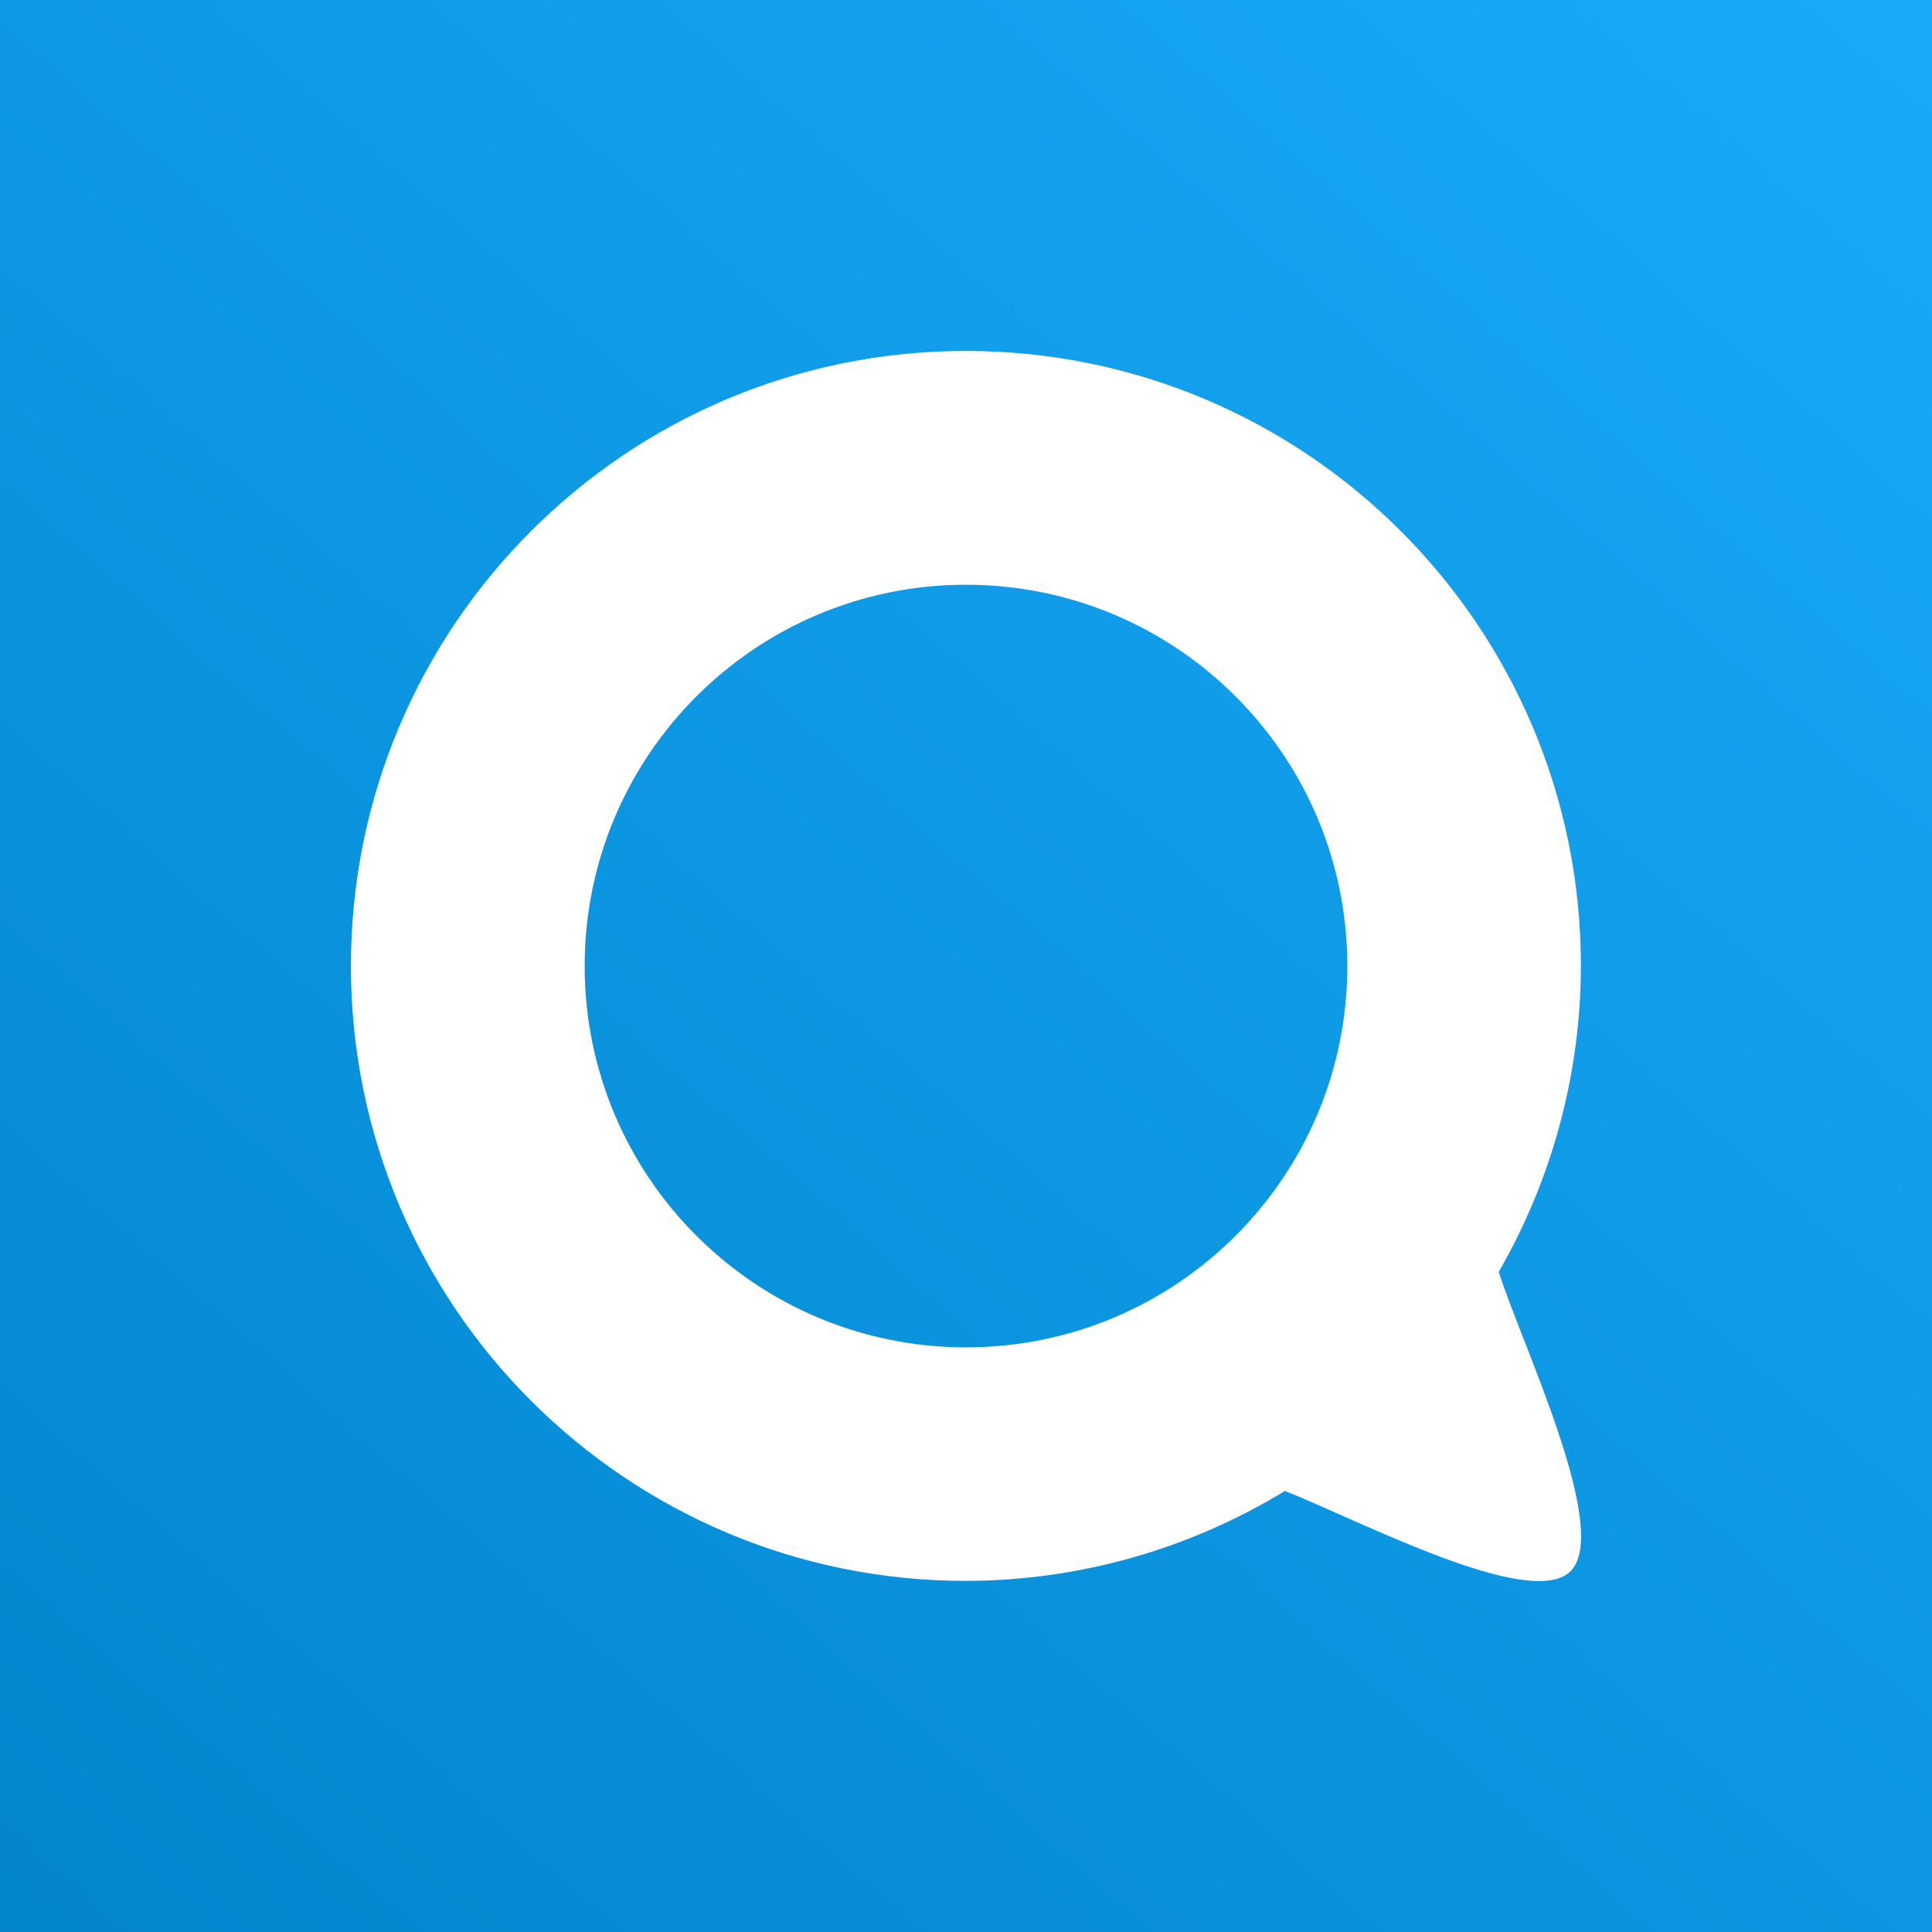
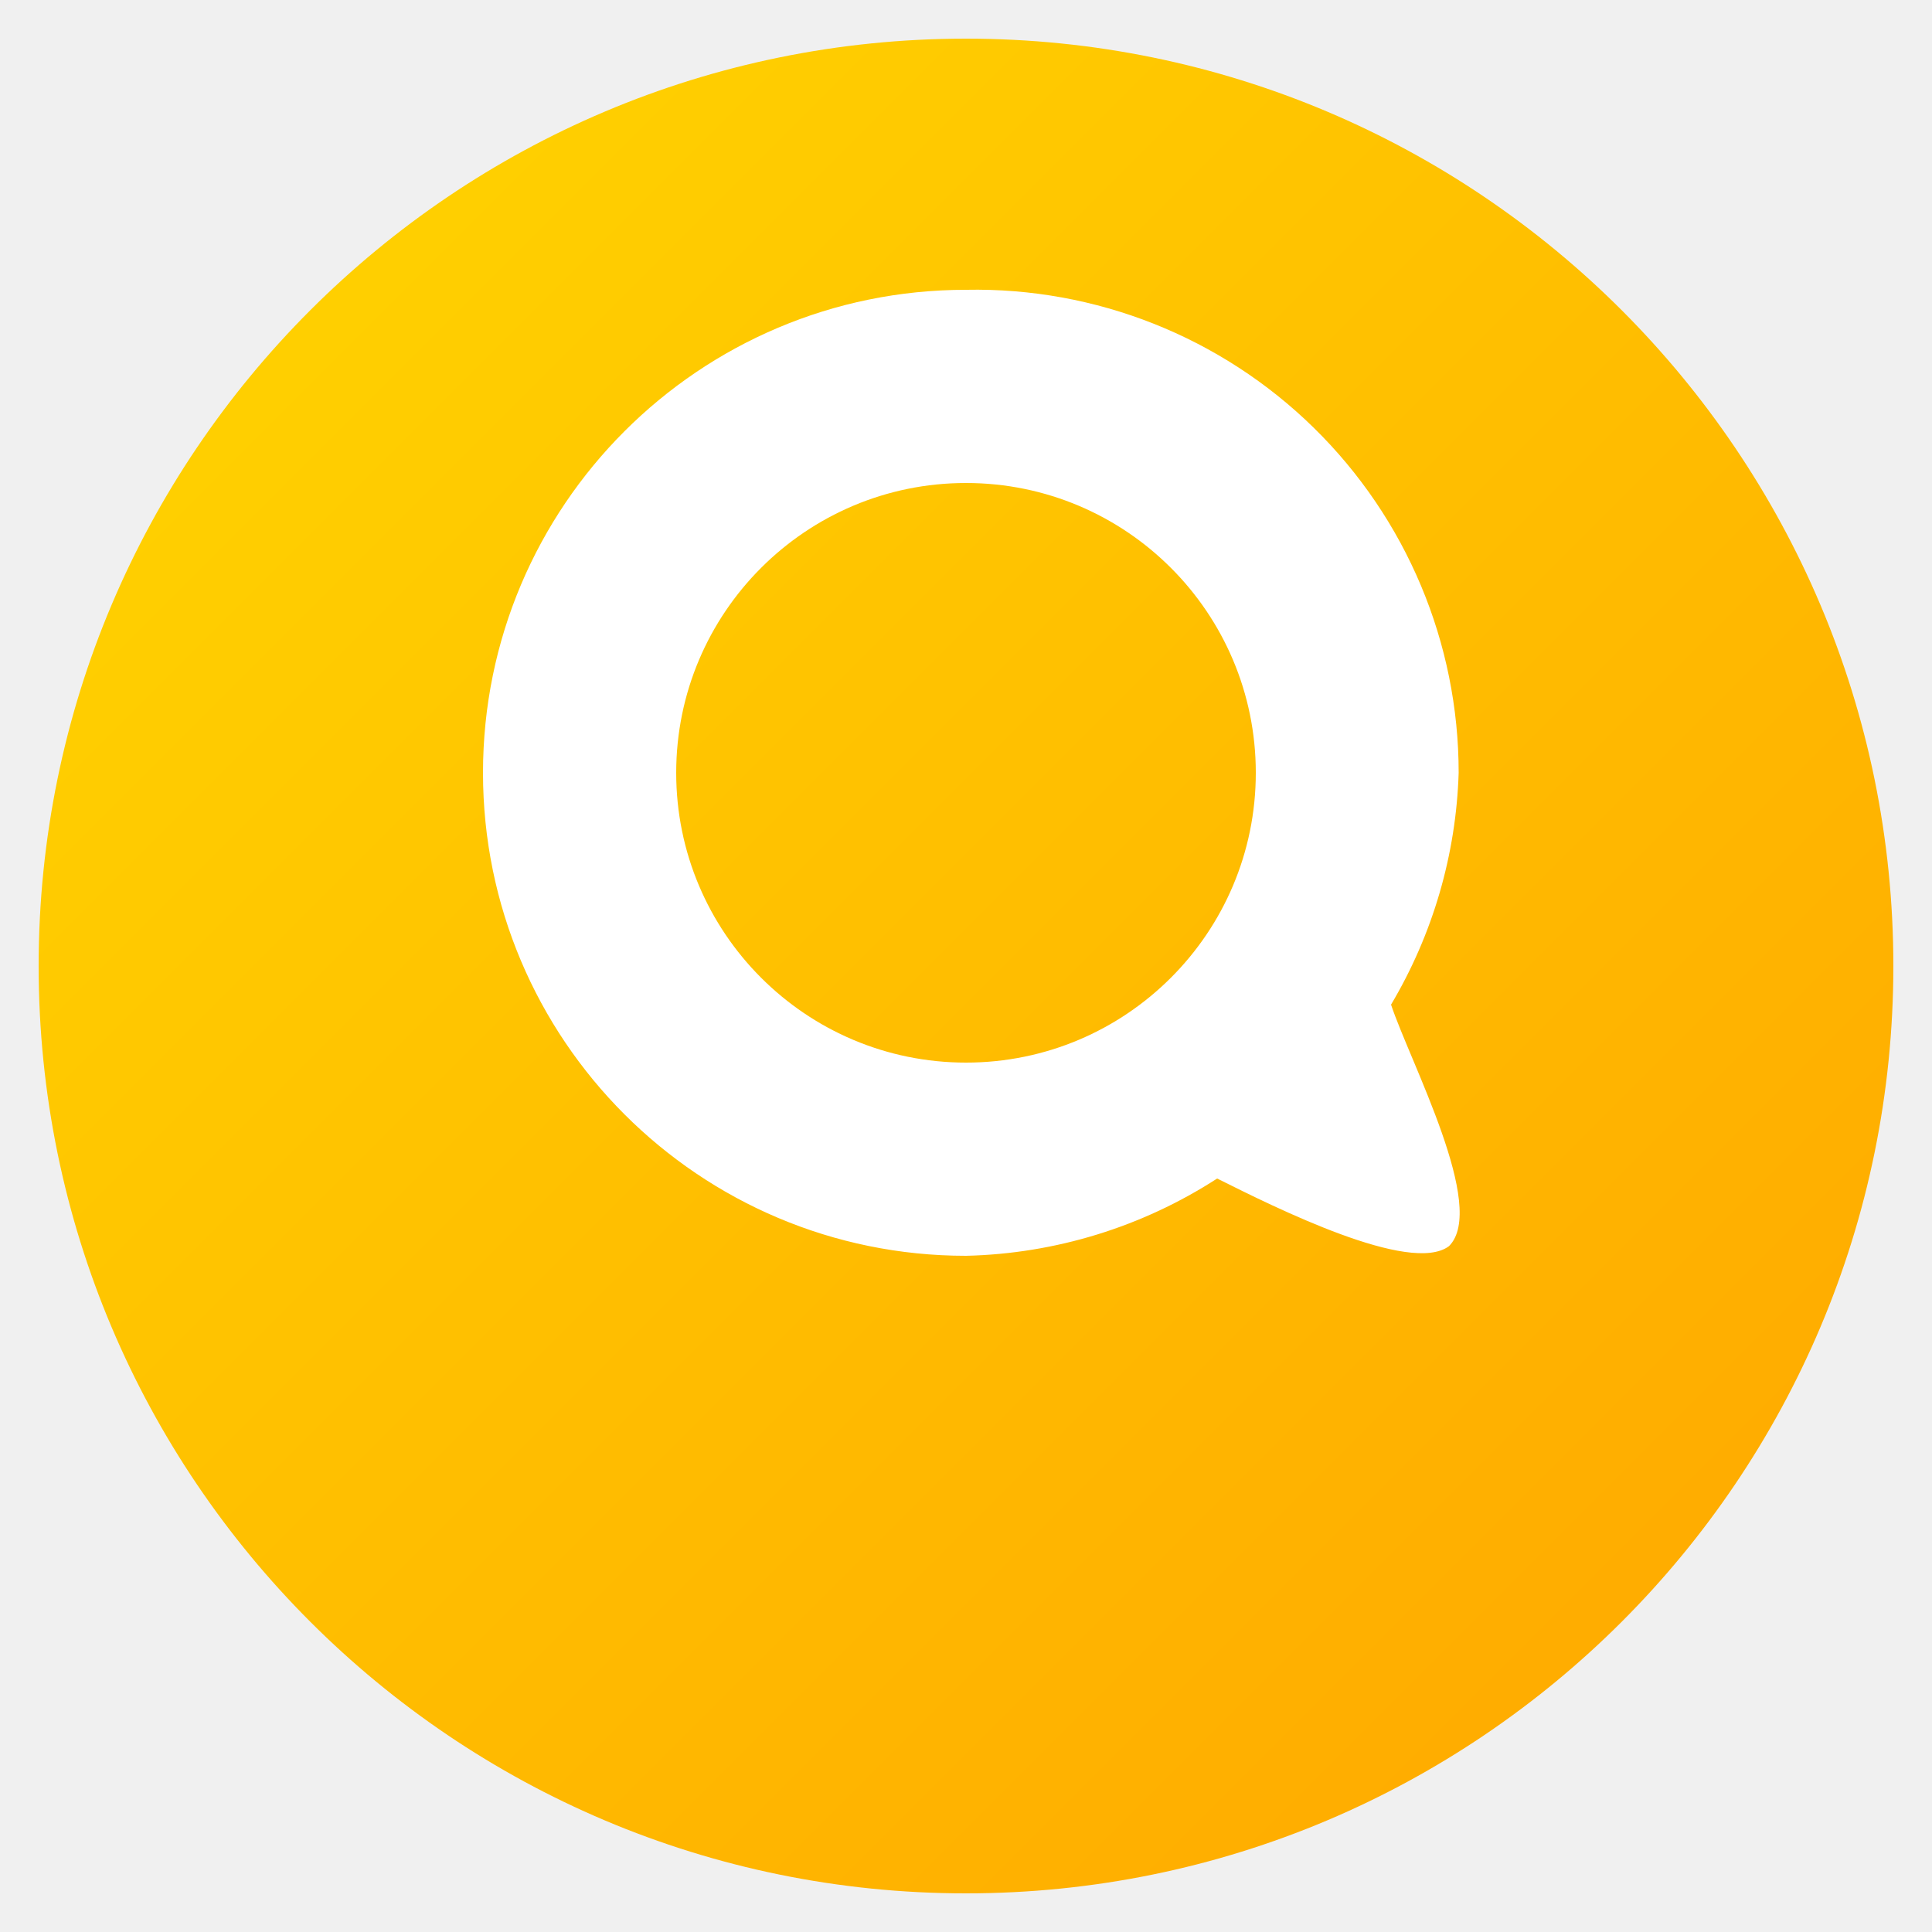
- <svg xmlns="http://www.w3.org/2000/svg" id="svg19" xml:space="preserve" viewBox="0 0 1024 1024" version="1.1" stroke-miterlimit="1.414" stroke-linejoin="round" fill-rule="evenodd" clip-rule="evenodd">
-   <defs id="defs15">
-     <linearGradient gradientUnits="userSpaceOnUse" gradientTransform="matrix(8.96 0 0 8.96 -7.8457e-5 .00019795)" y2="-7.6294e-6" y1="150" x2="150" x1="18.23" id="a">
-       <stop id="stop10" offset="0" stop-color="#0082c9" />
-       <stop id="stop12" offset="1" stop-color="#1cafff" />
+ <svg xmlns="http://www.w3.org/2000/svg" viewBox="0 0 100 100">
+   <defs>
+     <linearGradient id="yellowGrad2" x1="0%" y1="0%" x2="100%" y2="100%">
+       <stop offset="0%" style="stop-color:#FFD700;stop-opacity:1" />
+       <stop offset="100%" style="stop-color:#FFA500;stop-opacity:1" />
    </linearGradient>
  </defs>
-   <rect id="rect17" fill-rule="evenodd" fill="url(#a)" height="1024" width="1024" />
-   <path style="fill:#ffffff" d="M 511.959,186 A 325.964,325.951 0 0 0 186,511.96 325.964,325.951 0 0 0 511.959,837.911 325.964,325.951 0 0 0 681.049,790.225 c 40.062,15.919 129.798,63.147 151.155,42.747 22.318,-21.312 -26.201,-121.618 -37.833,-158.891 A 325.964,325.951 0 0 0 837.915,511.958 325.964,325.951 0 0 0 511.96,186.011 Z m 0.037,123.923 A 202.118,202.112 0 0 1 714.114,512.035 202.118,202.112 0 0 1 511.996,714.132 202.118,202.112 0 0 1 309.879,512.035 202.118,202.112 0 0 1 511.996,309.923 Z" stroke-width="0.14" fill="#000" id="path25" />
+   <circle cx="50" cy="50" r="48" fill="url(#yellowGrad2)" />
+   <path d="M 50,15 A 25,25 0 0 0 25,40 a 25,25 0 0 0 25,25 25,25 0 0 0 13,-4 c 3,1.5 10,5 12,3.5 2,-2 -2,-9.5 -3,-12.5 a 25,25 0 0 0 3.5,-12 25,25 0 0 0 -25.5,-25 z m 0,10 A 15,15 0 0 1 65,40 15,15 0 0 1 50,55 15,15 0 0 1 35,40 15,15 0 0 1 50,25 Z" fill="#FFFFFF" />
</svg>
